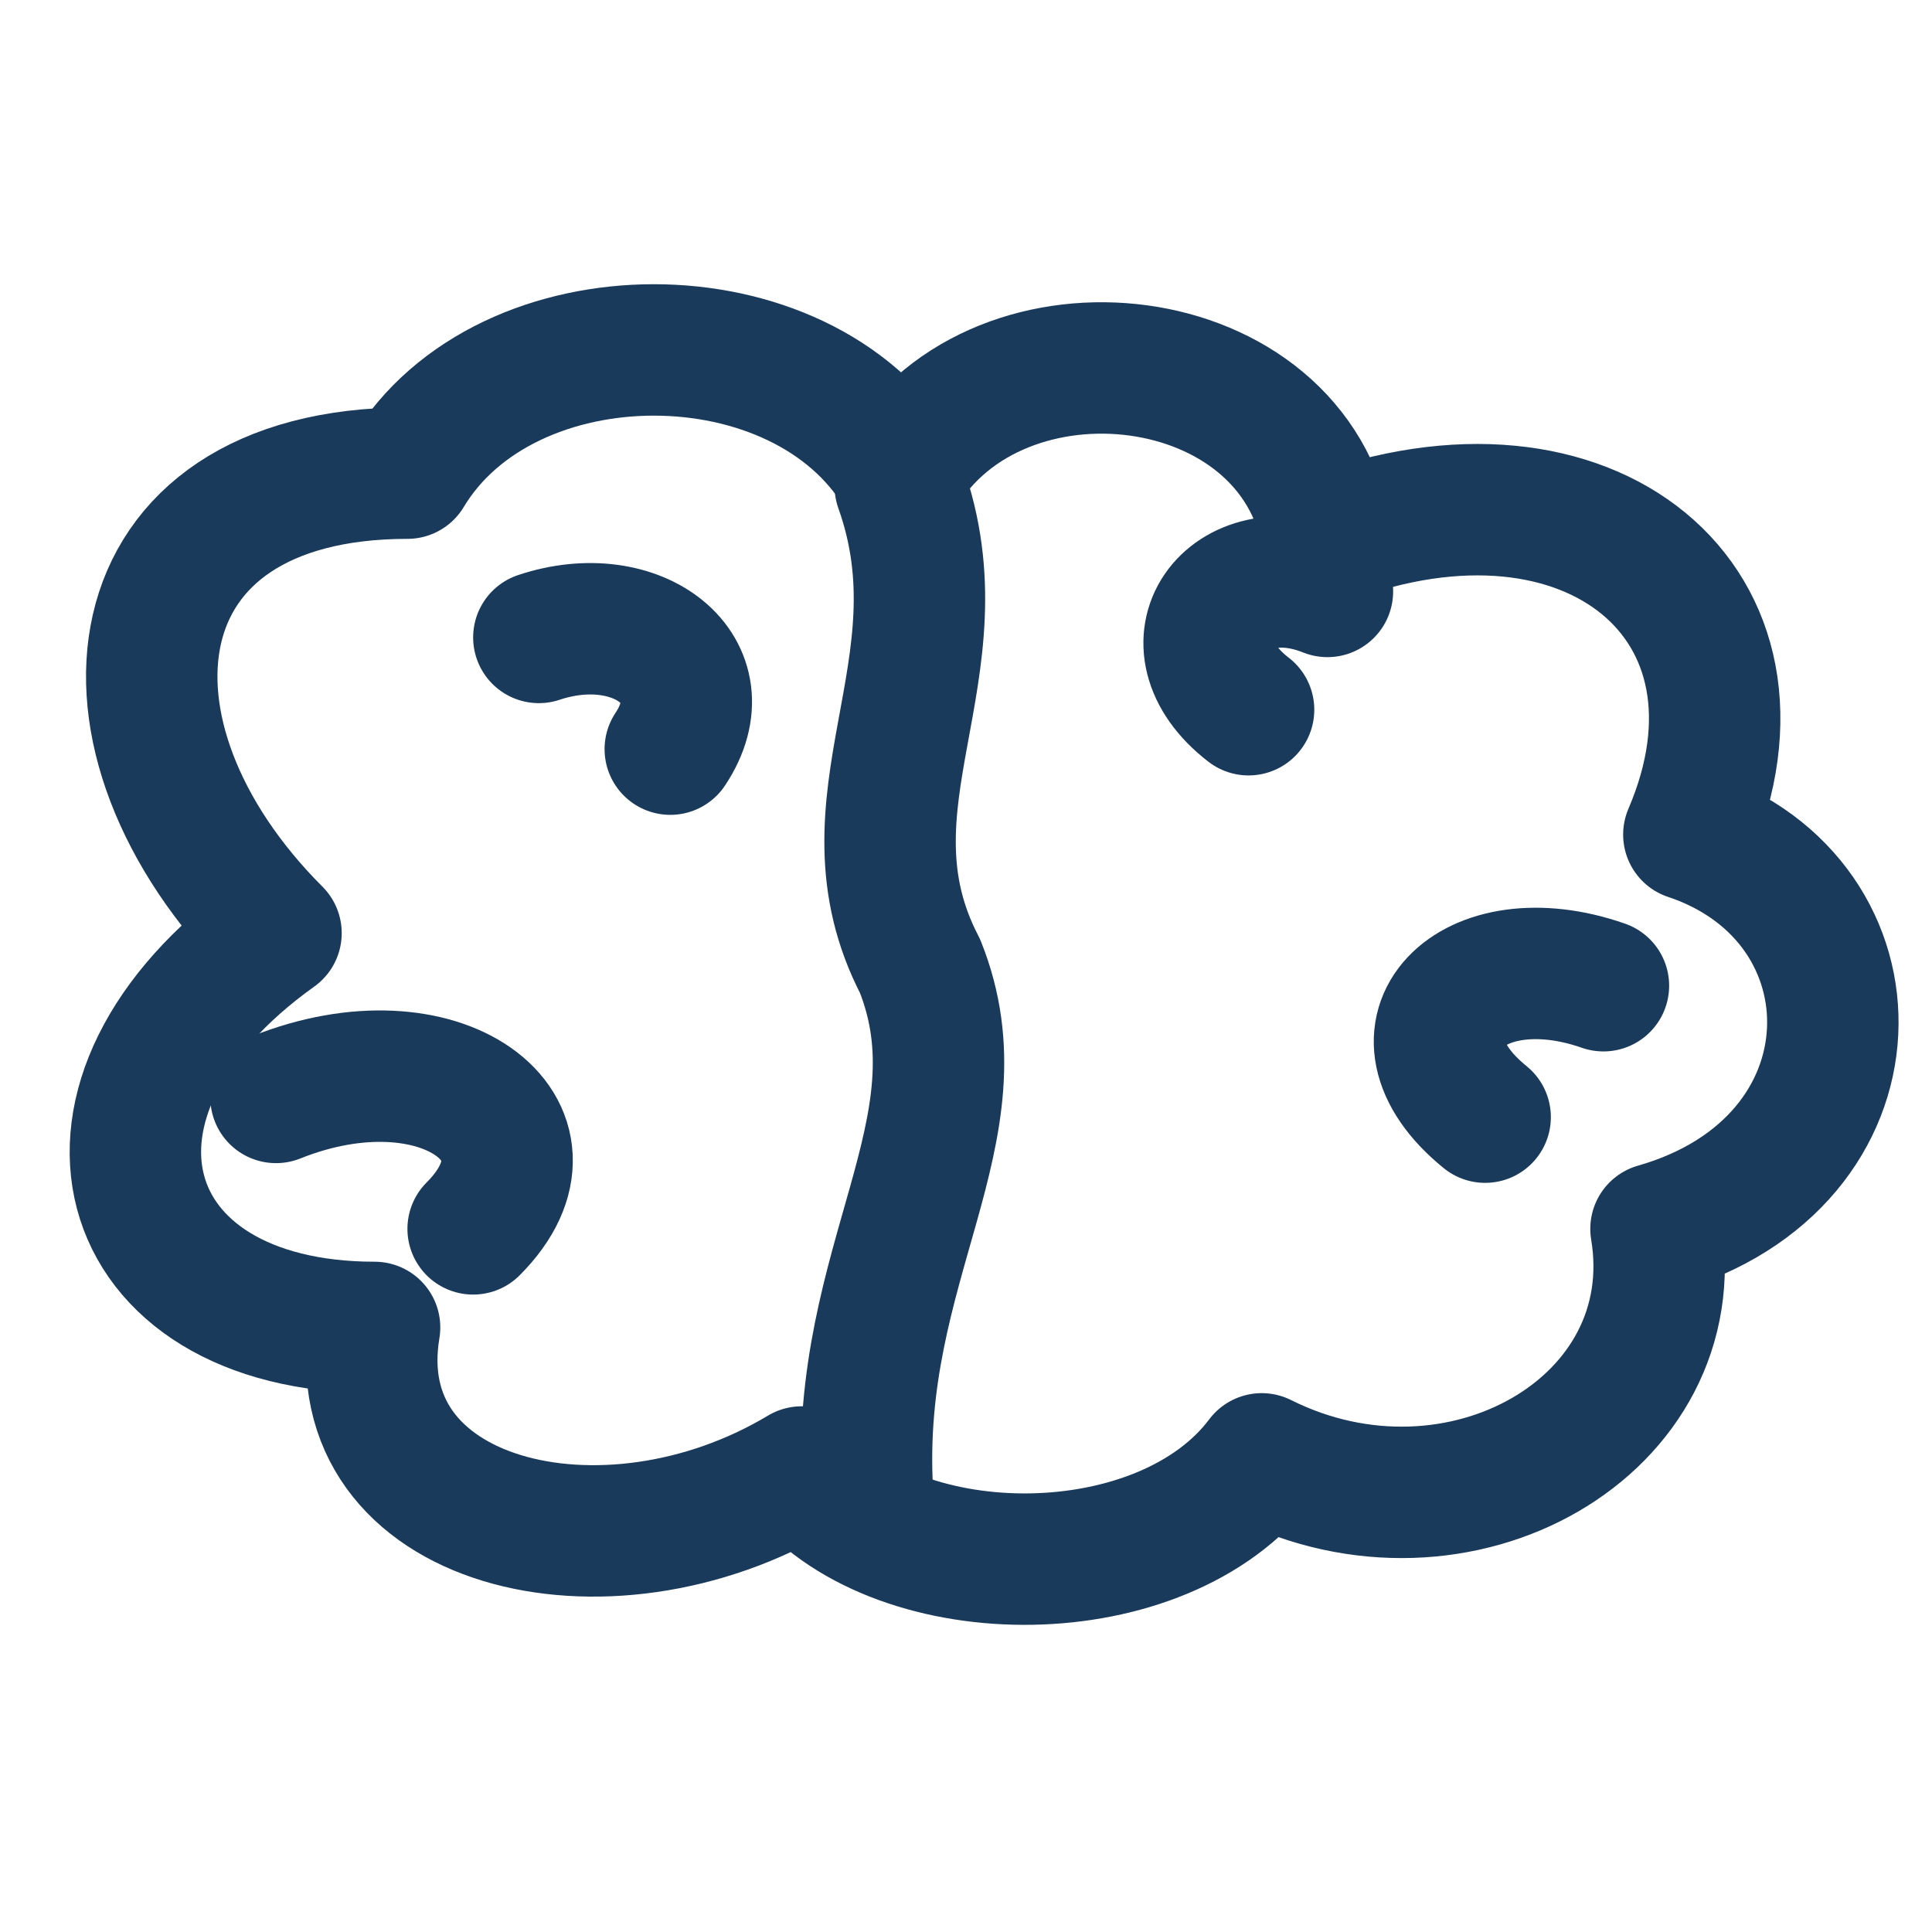
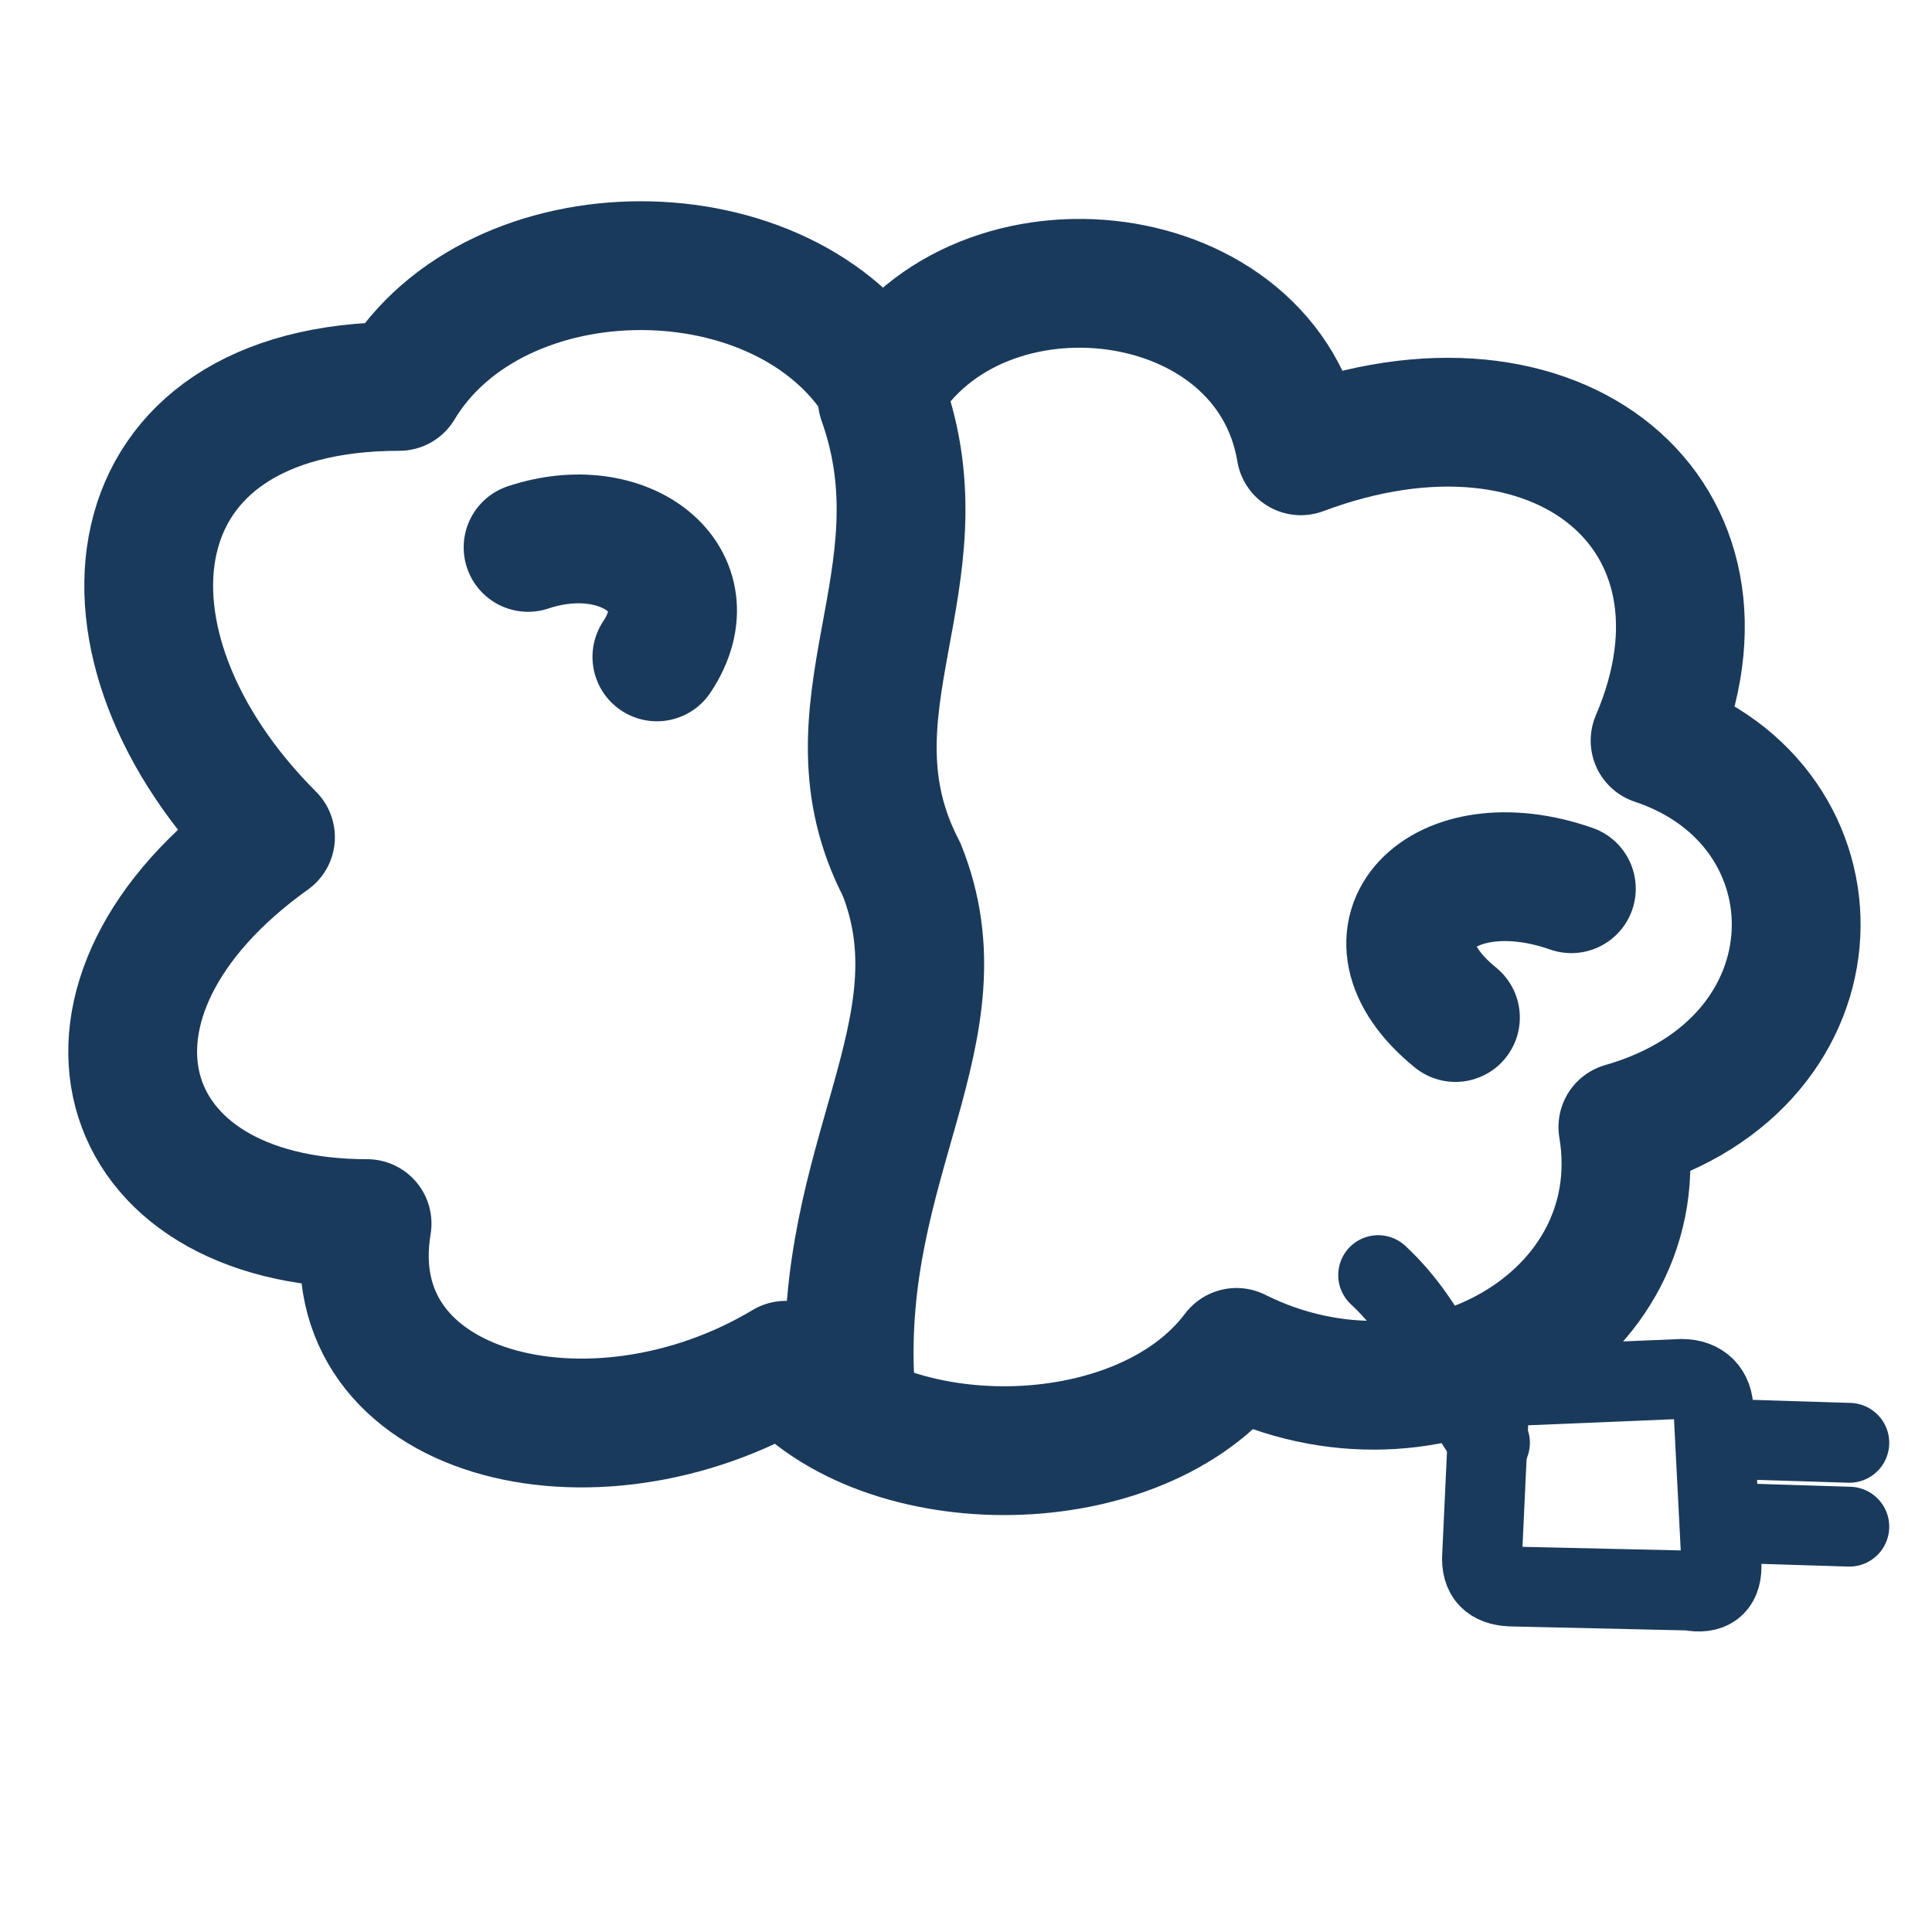
- <svg xmlns="http://www.w3.org/2000/svg" width="24" height="24" viewBox="158 8 294 294">
+ <svg xmlns="http://www.w3.org/2000/svg" width="24" height="24" viewBox="158 20 300 300">
  <g fill="none" stroke="#1a3a5c" stroke-width="20" stroke-linecap="round" stroke-linejoin="round">
    <path d="M 200 150 C 170 120 175 80 220 80 C 235 55 280 55 295 80 C 310 55 355 60 360 90 C 400 75 430 100 415 135 C 445 145 445 185 410 195 C 415 225 380 245 350 230 C 335 250 295 250 280 232 C 250 250 210 240 215 210 C 175 210 165 175 200 150 Z" />
    <path d="M 295 82 C 305 110 285 130 298 155 C 308 180 288 200 290 235" />
    <path d="M 240 105 C 255 100 268 110 260 122" />
-     <path d="M 200 175 C 225 165 245 180 230 195" />
-     <path d="M 360 98 C 345 92 335 106 348 116" />
    <path d="M 402 158 C 382 151 368 165 384 178" />
+     <g transform="translate(372 218) scale(0.62)">
+       <path d="M 0 0 C 14 13 18 29 28 42" />
+       <path d="M 28 28 L 76 26 C 81 26 84 29 84 34 L 86 73 C 86 78 83 80 78 79 L 34 78 C 29 78 26 76 26 71 Z" />
+       <path d="M 86 41 L 118 42" />
+       <path d="M 86 62 L 118 63" />
+     </g>
  </g>
</svg>
